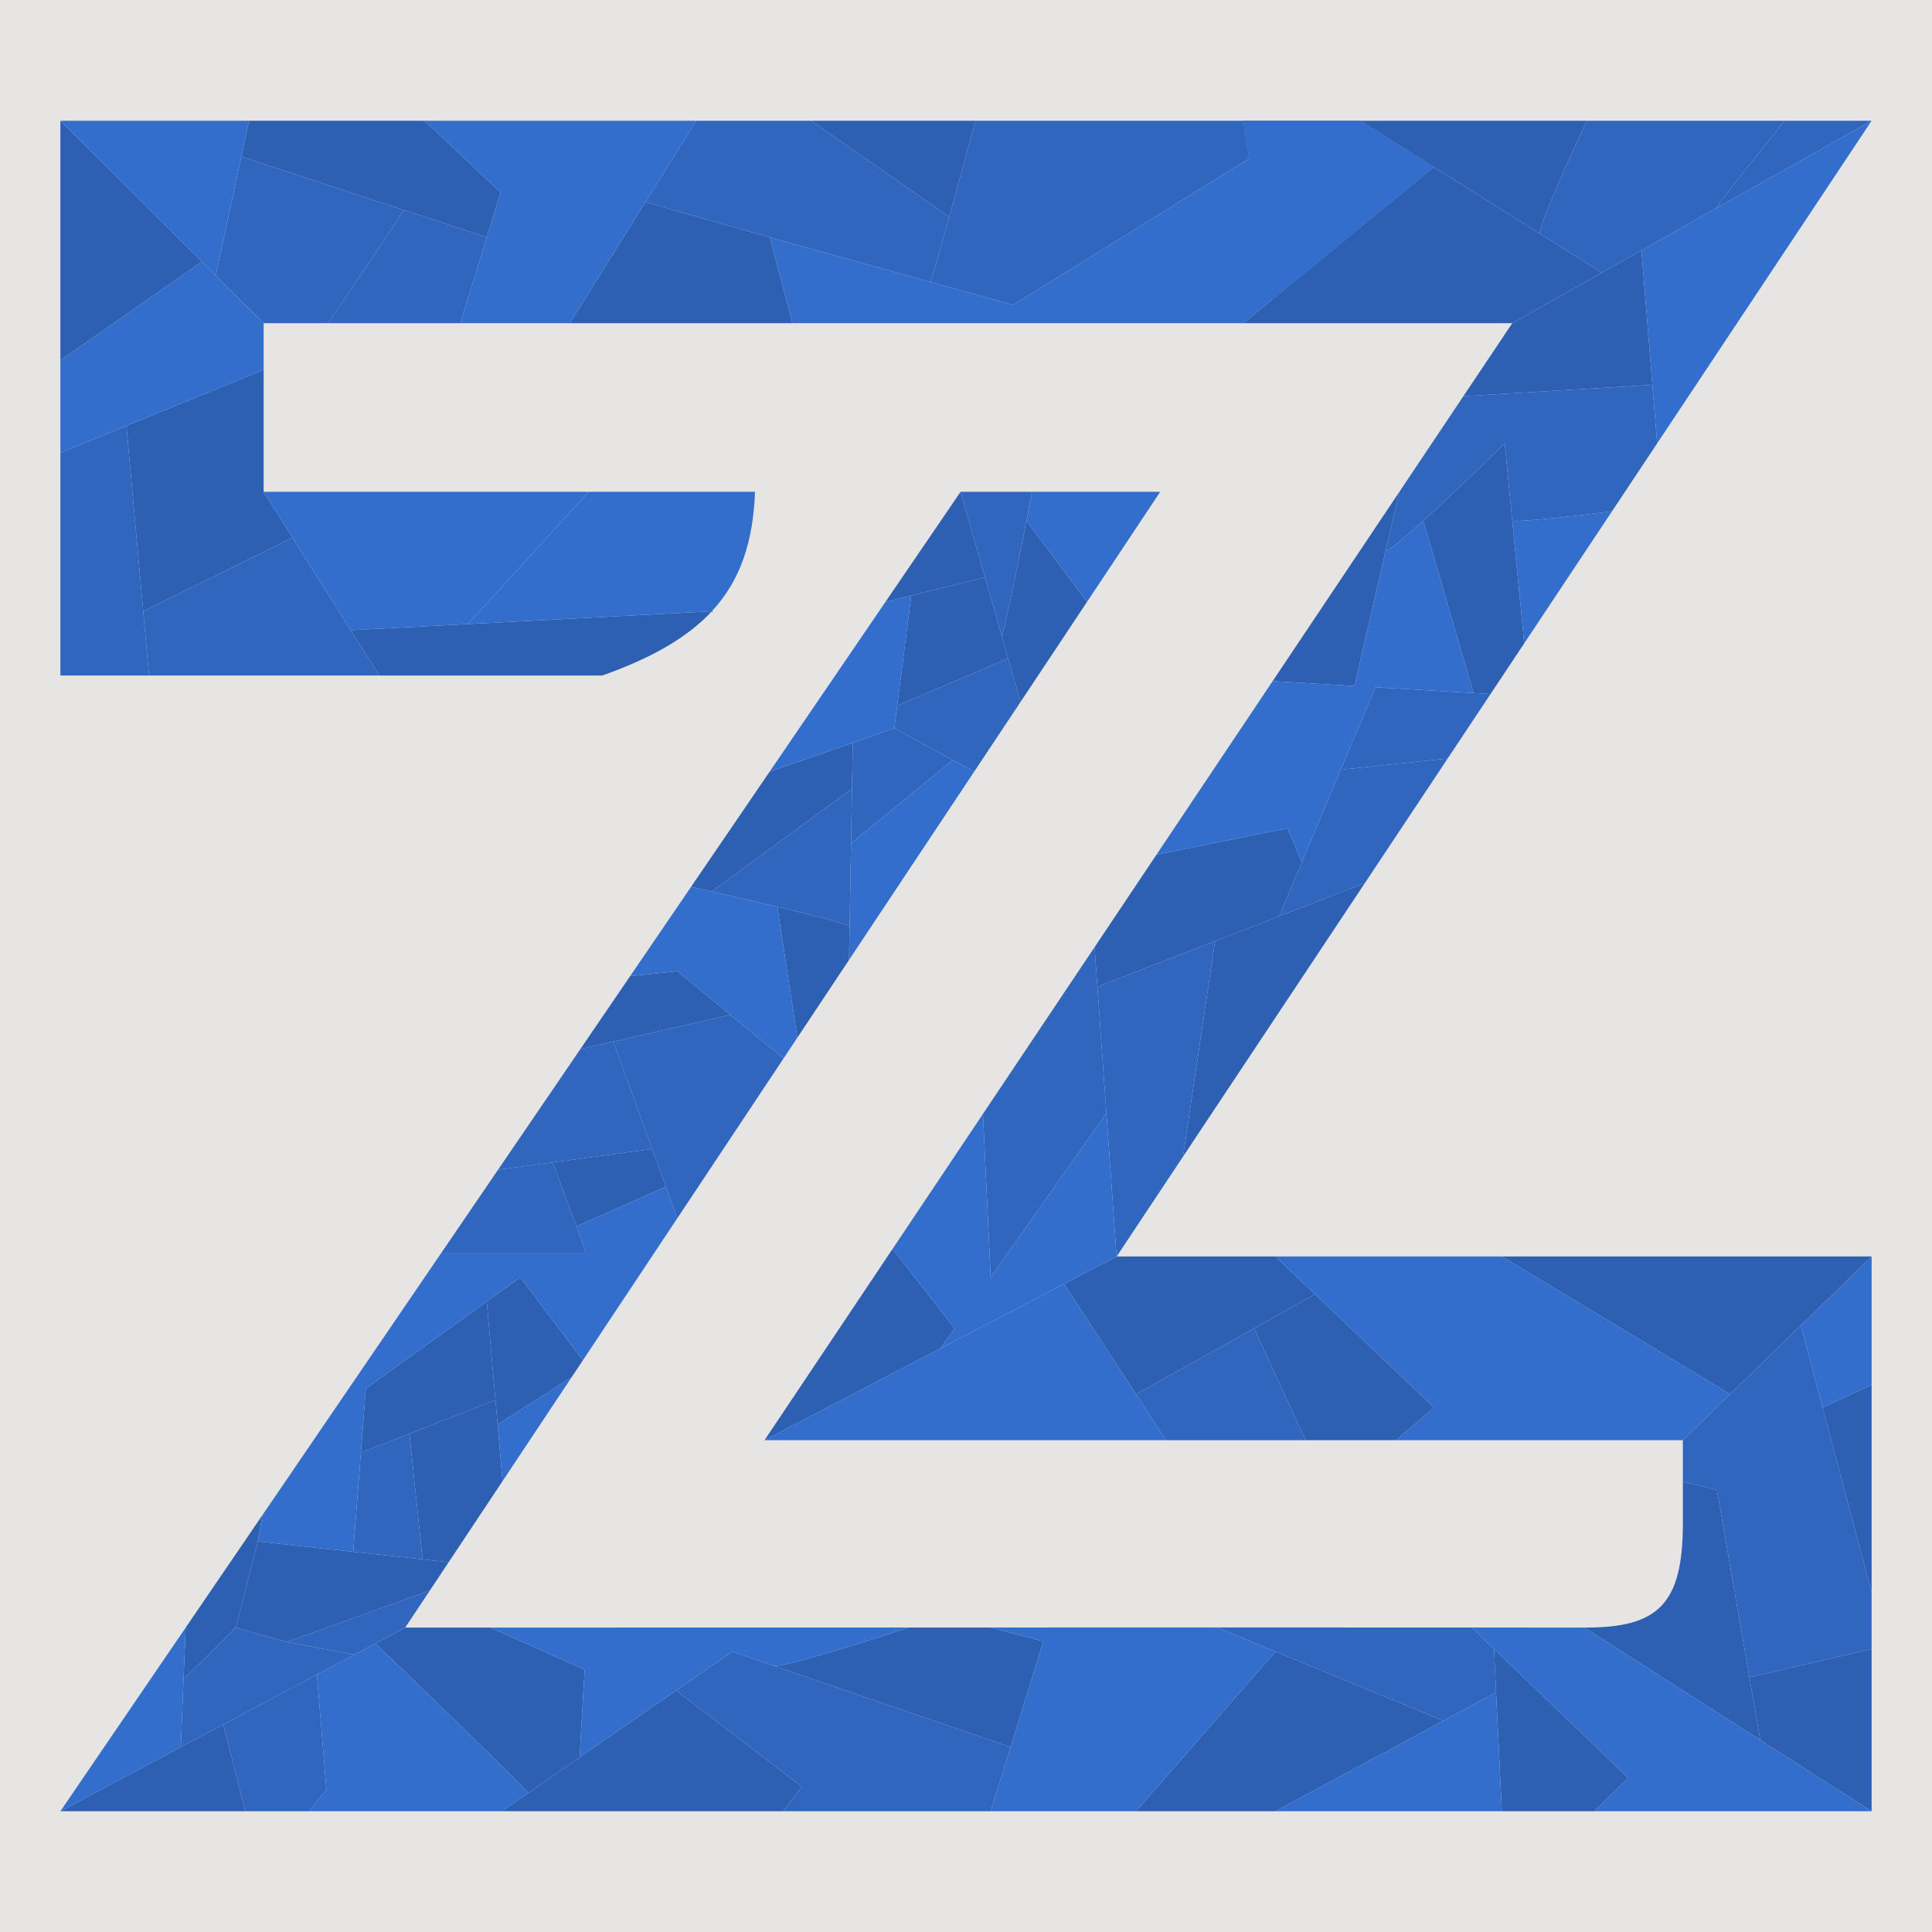
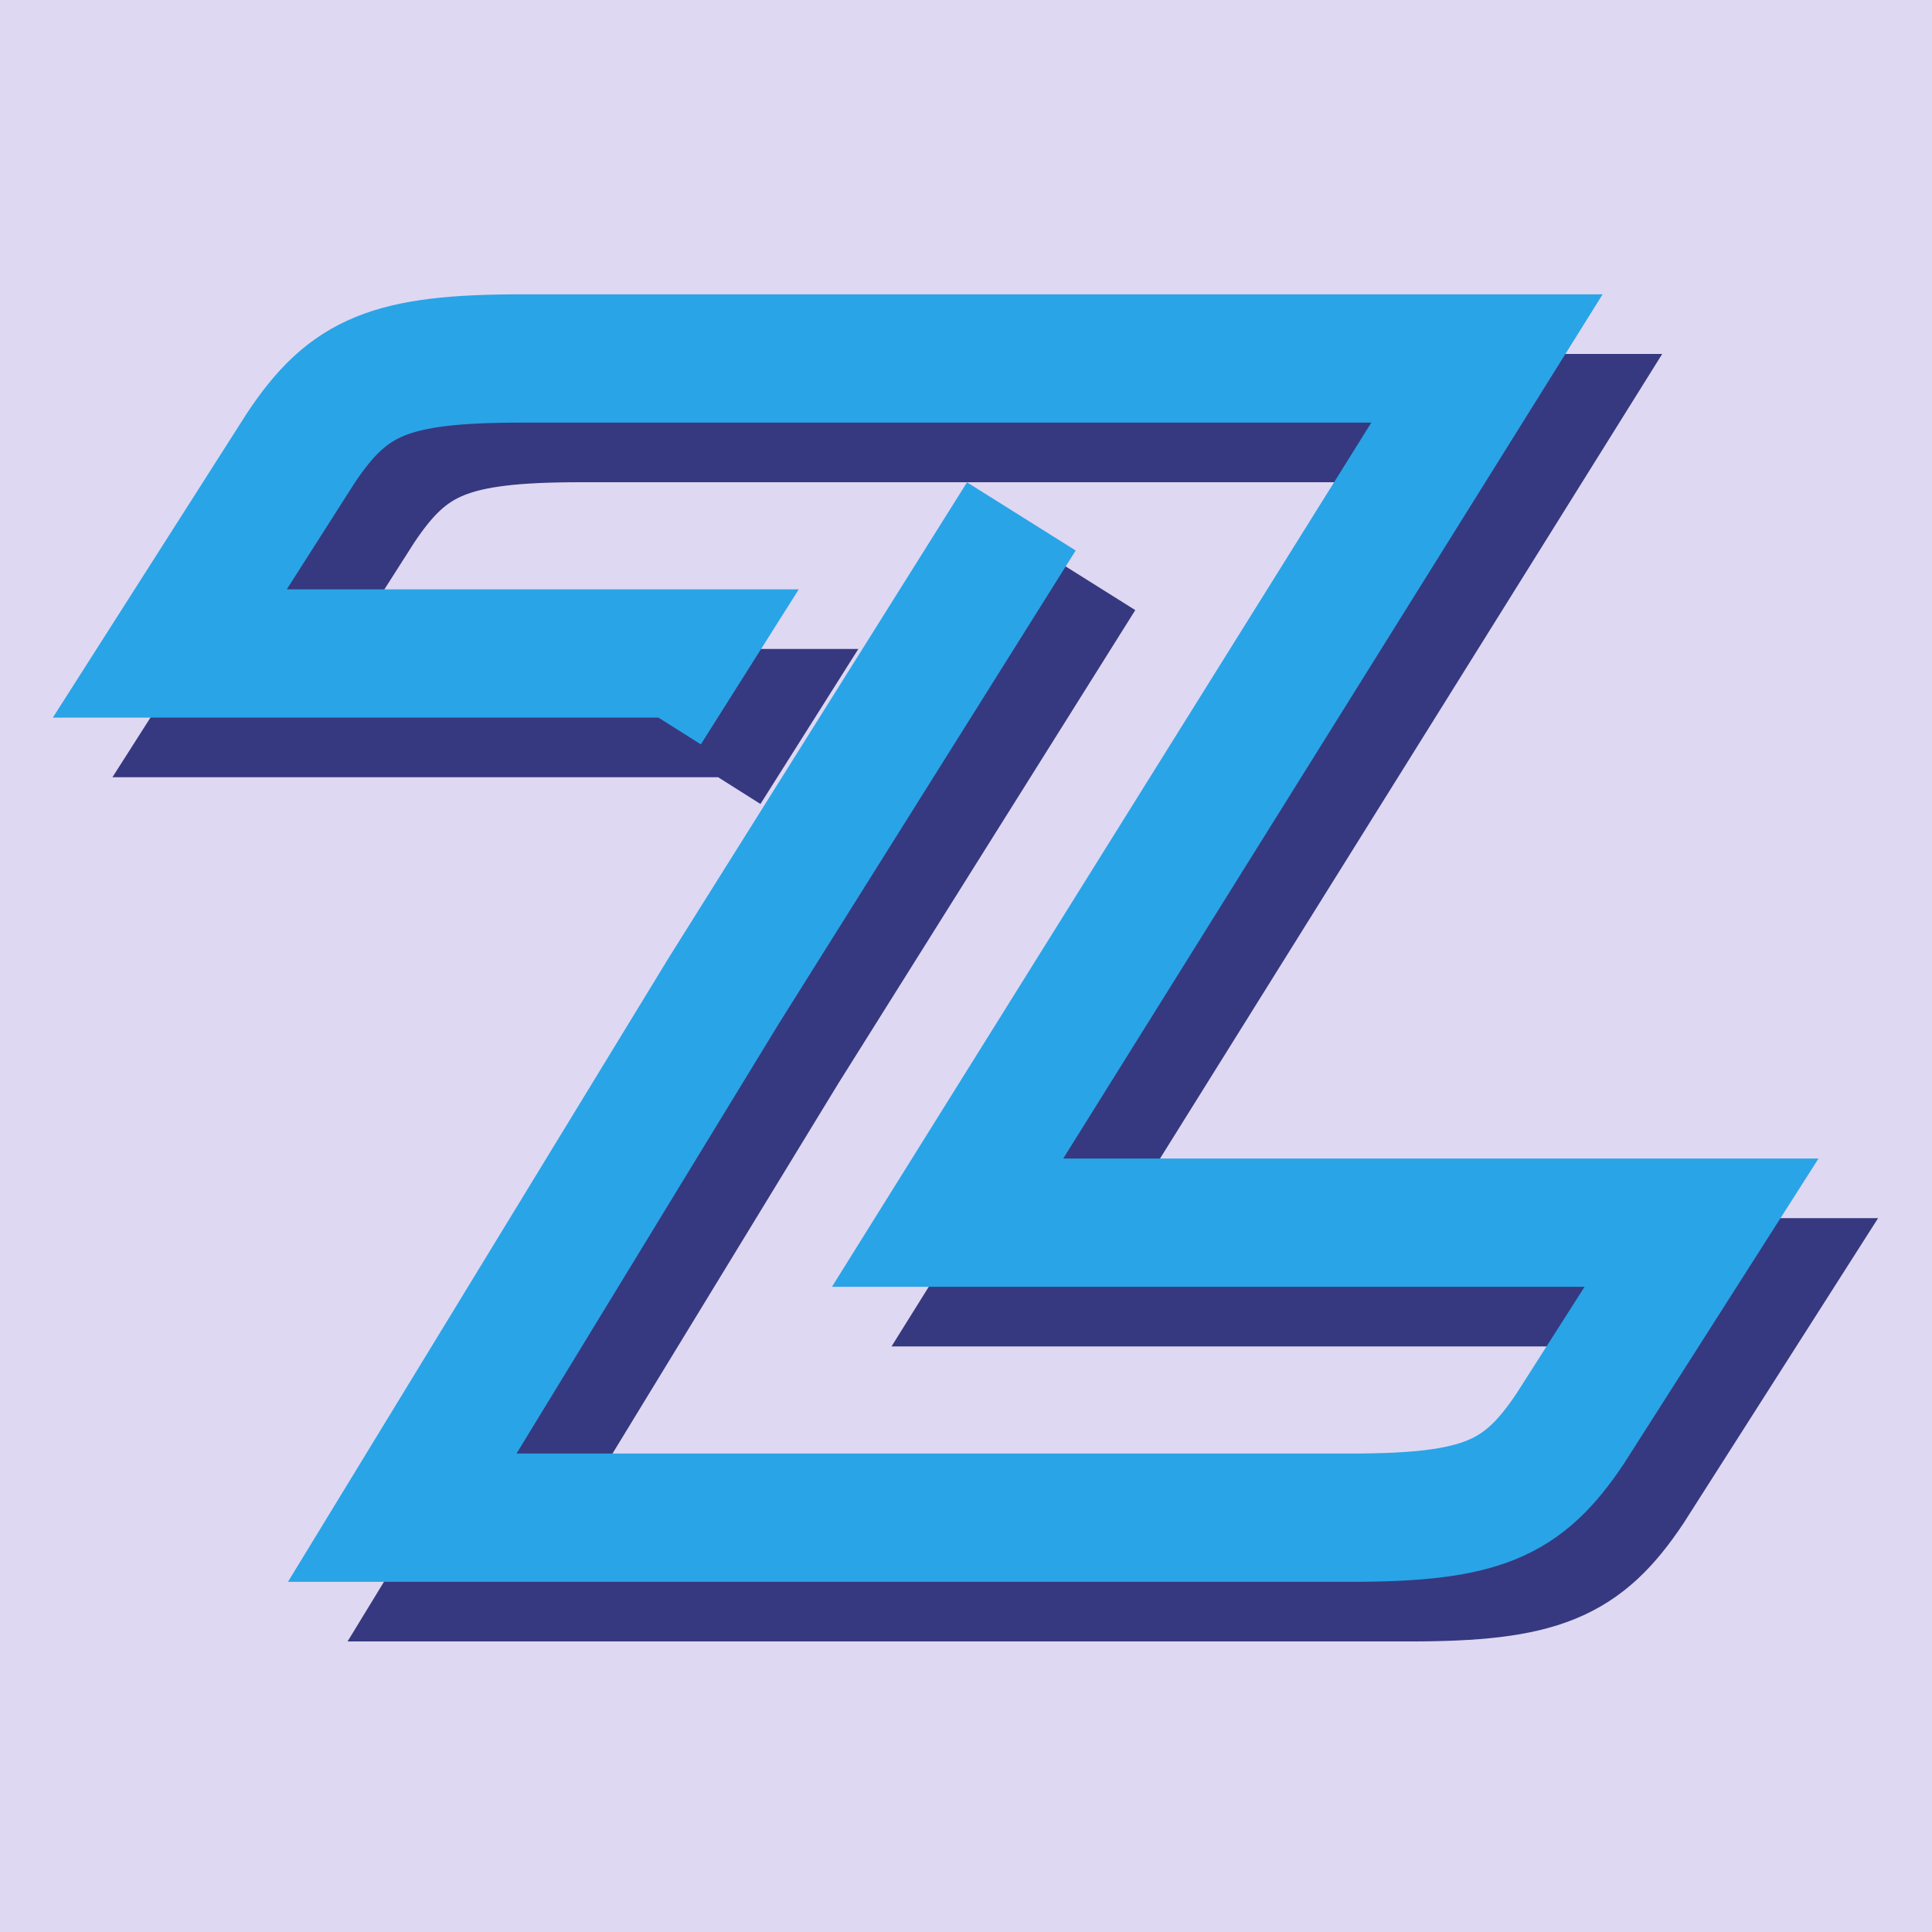
<svg xmlns="http://www.w3.org/2000/svg" width="512" height="512" viewBox="0 0 512 512" fill="none">
-   <rect width="512" height="512" fill="#E6E5E3" />
-   <path d="M100.5 179.016H159.614C172.847 174.331 182.244 168.884 188.638 162L124 165.377L92.938 167L100.5 179.016Z" fill="#2D60B3" />
-   <path d="M69.868 130.341V98L33.5 112.853L37.957 162L77.519 142.5L69.868 130.341Z" fill="#2D60B3" />
-   <path d="M53.5 69.342L16 32V95.5L53.5 69.342Z" fill="#2D60B3" />
-   <path d="M132.663 51L112.5 32H66L63.955 41.5L107 55.652L129.004 62.886L132.663 51Z" fill="#2D60B3" />
-   <path d="M204 62.886C185.929 57.834 172.372 53.996 171.073 53.5L157.826 74.712L151 85.641H210L204 62.886Z" fill="#2D60B3" />
-   <path d="M251.56 57.5C253.951 48.859 256.672 38.81 258.5 32H215L251.56 57.5Z" fill="#2D60B3" />
-   <path d="M360.5 32L380 44.271L408 61.891C408.4 58.378 416.5 40.5 420.5 32H360.5Z" fill="#2D60B3" />
-   <path d="M400.77 85.641L424.5 72.274L408 61.891L380 44.271L336.996 79.5L329.5 85.641H400.77Z" fill="#2D60B3" />
-   <path d="M424.5 72.274L400.77 85.641L387.81 105L397.5 104.42L437.902 102L435.907 77.5L435 66.36L424.5 72.274Z" fill="#2D60B3" />
-   <path d="M395 183.936L403.932 170.5L400.77 138.011L398.773 117.5C393.261 122.928 384.228 131.641 377.172 138.011L390.5 183.668L395 183.936Z" fill="#2D60B3" />
-   <path d="M337.27 180.5L359 181.793C359.293 180.155 363.492 161.976 367.203 146C368.553 140.188 369.838 134.668 370.847 130.341L337.27 180.5Z" fill="#2D60B3" />
-   <path d="M290.077 251L290.825 261.5L322 249.407L339 242.813L345.014 228.5L341.177 219.5L306.477 226.5L290.077 251Z" fill="#2D60B3" />
-   <path d="M361.72 234L339 242.813L322 249.407L315.529 293L313.525 306.5L361.72 234Z" fill="#2D60B3" />
-   <path d="M202.613 381.659L249.267 357.322L253 352.027L236.524 331L202.613 381.659Z" fill="#2D60B3" />
-   <path d="M295.92 332.984L282 340.246L301.073 369.5L332.352 352.027L348.511 343L338 332.984H295.92Z" fill="#2D60B3" />
-   <path d="M370 381.659L379.996 373L348.511 343L332.352 352.027L346 381.659H370Z" fill="#2D60B3" />
-   <path d="M496 332.984H398C402.677 335.8 408.482 339.296 414.631 343C434.339 354.874 457.575 368.89 458.475 369.5L477.237 351.242L496 332.984Z" fill="#2D60B3" />
-   <path d="M496 422V367L483.007 373L491.143 403.681L496 422Z" fill="#2D60B3" />
-   <path d="M445.98 403.681C445.98 425.487 439.133 431.386 419.855 431.326L451.5 451.554L466.5 461.143L463.612 444.5L455 394.869L445.98 392.67V403.681Z" fill="#2D60B3" />
-   <path d="M466.5 461.143L496 480V437L463.612 444.5L466.5 461.143Z" fill="#2D60B3" />
-   <path d="M422.5 480L431.5 471.172L395.928 437L396.482 448.5L398 480H422.5Z" fill="#2D60B3" />
-   <path d="M338 480L382.5 456.031L338 437.688L313.525 465.732L301.073 480H338Z" fill="#2D60B3" />
-   <path d="M276.5 434.974L262.539 431.303L240.863 431.305C229.742 434.97 207 442.127 205 441.44L229.5 449.85L267.81 463L276.5 434.974Z" fill="#2D60B3" />
-   <path d="M133 480H207.5C208.93 478.162 210.66 475.922 212.514 473.5L179.187 448L153.594 465.732L140 475.15L133 480Z" fill="#2D60B3" />
-   <path d="M153.594 465.732L154.947 442.5L130 431.322C115.85 431.324 107.383 431.326 107.383 431.326L99.5 435.525C102.305 438.223 105.706 441.5 109.33 445C122.93 458.136 139.684 474.424 140 475.15L153.594 465.732Z" fill="#2D60B3" />
-   <path d="M47.917 463L16 480H65L59.181 457L47.917 463Z" fill="#2D60B3" />
-   <path d="M49.208 431.326C49.058 434.95 48.85 439.994 48.644 445L62.5 431.326L68.317 408.5L69.557 401.5L49.208 431.326Z" fill="#2D60B3" />
-   <path d="M76 435.151L113.915 421.5L118.9 414L112 413.25L93.608 411.25L68.317 408.5L62.5 431.326L76 435.151Z" fill="#2D60B3" />
-   <path d="M118.9 414L133.192 392.5L131.871 377.5L131.298 371L108.5 379.95L112 413.25L118.9 414Z" fill="#2D60B3" />
-   <path d="M129 344.909L96.95 368L95.637 385L108.5 379.95L131.298 371L129 344.909Z" fill="#2D60B3" />
-   <path d="M154.464 360.5L137.895 338.5L129 344.909L131.298 371L131.871 377.5L151.5 364.96L154.464 360.5Z" fill="#2D60B3" />
-   <path d="M172.841 304.5L146.5 308.046L152.748 325L176.472 314.5L172.841 304.5Z" fill="#2D60B3" />
-   <path d="M179.5 257.375L167 258.676L153.816 278L162.5 276.02L193.572 268.937L179.5 257.375Z" fill="#2D60B3" />
-   <path d="M225 254.392L225.154 245.5C225.162 245.049 216.27 242.777 206 240.314L208.151 254.392L211.301 275L225 254.392Z" fill="#2D60B3" />
-   <path d="M226 196.829L203.962 204.5L183.153 235C184.809 235.374 186.66 235.796 188.638 236.249L225.789 209L226 196.829Z" fill="#2D60B3" />
-   <path d="M265.462 168.5L261.033 153L241.5 157.815L237.767 187L267.177 174.5L265.462 168.5Z" fill="#2D60B3" />
-   <path d="M272.021 138C269.534 150.751 266.142 167.517 265.462 168.5L267.177 174.5L270.464 186L288.08 159.5L272.021 138Z" fill="#2D60B3" />
-   <path d="M261.033 153L254.557 130.341L234.663 159.5L241.5 157.815L261.033 153Z" fill="#2D60B3" />
-   <path d="M16 120V179.016H39.5L37.957 162L33.5 112.853L16 120Z" fill="#3066BE" />
-   <path d="M122 85.641L129.004 62.886L107 55.652C106.2 57.13 93.333 76.26 87 85.641H122Z" fill="#3066BE" />
-   <path d="M39.5 179.016H100.5L92.938 167L77.519 142.5L37.957 162L39.5 179.016Z" fill="#3066BE" />
-   <path d="M57.173 73L69.868 85.641H87C93.333 76.26 106.2 57.13 107 55.652L63.955 41.5L57.173 73Z" fill="#3066BE" />
-   <path d="M331.078 42L329.5 32H258.5C256.672 38.81 253.951 48.859 251.56 57.5C248.936 66.984 246.709 74.769 246.5 74.712C254.097 76.818 261.56 78.885 268.5 80.805L331.078 42Z" fill="#3066BE" />
-   <path fill-rule="evenodd" clip-rule="evenodd" d="M473 32H420.5C416.5 40.5 408.4 58.378 408 61.891L424.5 72.274L435 66.36L455 55.094C453.8 55.77 466.5 39.98 473 32ZM360.5 32L380 44.271L336.996 79.5L331.078 42L329.5 32H360.5ZM246.5 74.712C231.905 70.664 216.817 66.469 204 62.886C185.929 57.834 172.372 53.996 171.073 53.5L184.5 32H215L251.56 57.5C248.936 66.984 246.709 74.769 246.5 74.712Z" fill="#3066BE" />
-   <path d="M455 55.094L496 32H473C466.5 39.98 453.8 55.77 455 55.094Z" fill="#3066BE" />
-   <path d="M364.5 182.121L355.307 204L383.657 201L395 183.936L390.5 183.668L364.5 182.121Z" fill="#3066BE" />
-   <path d="M290.825 261.5L290.077 251L260.5 295.184L262.539 338.5L293.213 295L291.681 273.5L290.825 261.5Z" fill="#3066BE" />
-   <path fill-rule="evenodd" clip-rule="evenodd" d="M295.92 332.984L313.525 306.5L315.529 293L322 249.407L290.825 261.5L291.681 273.5L293.213 295L295.92 332.984ZM339 242.813L361.72 234L383.657 201L355.307 204L345.014 228.5L339 242.813ZM367.203 146C368.392 145.674 372.313 142.398 377.172 138.011C384.228 131.641 393.261 122.928 398.773 117.5L400.77 138.011C403.299 138.402 419.443 136.5 427.198 135.5L439.164 117.5L437.902 102L397.5 104.42L387.81 105L370.847 130.341C369.838 134.668 368.553 140.188 367.203 146Z" fill="#3066BE" />
-   <path fill-rule="evenodd" clip-rule="evenodd" d="M445.98 381.659L458.475 369.5L477.237 351.242L483.007 373L491.143 403.681L496 422V437L463.612 444.5L455 394.869L445.98 392.67V381.659ZM309 381.659H346L332.352 352.027L301.073 369.5L309 381.659Z" fill="#3066BE" />
-   <path d="M395.928 437L390 431.305C372.446 431.301 348.747 431.299 322.5 431.299L338 437.688L382.5 456.031L396.482 448.5L395.928 437Z" fill="#3066BE" />
-   <path fill-rule="evenodd" clip-rule="evenodd" d="M82 480H65L59.181 457L84 443.781L86.5 474.237L82 480ZM212.514 473.5L179.187 448L194.071 437.688L205 441.44L229.5 449.85L267.81 463L262.539 480H247H207.5C208.93 478.162 210.66 475.922 212.514 473.5Z" fill="#3066BE" />
-   <path d="M48.644 445C48.298 453.427 47.958 461.745 47.917 463L59.181 457L84 443.781L93.914 438.5L76 435.151L62.5 431.326L48.644 445Z" fill="#3066BE" />
-   <path d="M162.5 276.02L153.816 278L131.984 310L146.5 308.046L172.841 304.5L162.5 276.02Z" fill="#3066BE" />
-   <path fill-rule="evenodd" clip-rule="evenodd" d="M237.767 187L267.177 174.5L270.464 186L258.166 204.5L252.5 201.422L237 193L237.767 187ZM225.537 223.5L225.789 209L188.638 236.249C193.962 237.47 200.201 238.922 206 240.314C216.27 242.777 225.162 245.049 225.154 245.5L225.537 223.5ZM193.572 268.937L162.5 276.02L172.841 304.5L176.472 314.5L179.5 322.839L207.645 280.5L193.572 268.937ZM152.748 325L155.328 332H133H116.974L131.984 310L146.5 308.046L152.748 325ZM93.608 411.25L95.637 385L108.5 379.95L112 413.25L93.608 411.25ZM76 435.151L113.915 421.5L107.383 431.326L99.5 435.525L93.914 438.5L76 435.151Z" fill="#3066BE" />
-   <path d="M237 193L226 196.829L225.789 209L225.537 223.5L252.5 201.422L237 193Z" fill="#3066BE" />
-   <path d="M273.5 130.341H254.557L261.033 153L265.462 168.5C266.142 167.517 269.534 150.751 272.021 138C272.571 135.179 273.077 132.555 273.5 130.341Z" fill="#3066BE" />
-   <path d="M69.868 130.341L77.519 142.5L92.938 167L124 165.377L156 130.341H69.868Z" fill="#336ECC" />
-   <path d="M188.638 162C196.215 153.841 199.574 143.663 200.096 130.341H156L124 165.377L188.638 162Z" fill="#336ECC" />
-   <path d="M69.868 98V85.641L57.173 73L53.5 69.342L16 95.5V120L33.5 112.853L69.868 98Z" fill="#336ECC" />
-   <path d="M16 32L53.5 69.342L57.173 73L63.955 41.5L66 32H16Z" fill="#336ECC" />
-   <path fill-rule="evenodd" clip-rule="evenodd" d="M360.5 32L380 44.271L336.996 79.5L329.5 85.641H286H210L204 62.886C216.817 66.469 231.905 70.664 246.5 74.712C254.097 76.818 261.56 78.885 268.5 80.805L331.078 42L329.5 32H360.5ZM184.5 32L171.073 53.5L157.826 74.712L151 85.641H122L129.004 62.886L132.663 51L112.5 32H184.5Z" fill="#336ECC" />
-   <path fill-rule="evenodd" clip-rule="evenodd" d="M295.92 332.984L282 340.246L249.267 357.322L253 352.027L236.524 331L260.5 295.184L262.539 338.5L293.213 295L295.92 332.984ZM345.014 228.5L355.307 204L364.5 182.121L390.5 183.668L377.172 138.011C372.313 142.398 368.392 145.674 367.203 146C363.492 161.976 359.293 180.155 359 181.793L337.27 180.5L329.5 192.108L306.477 226.5L341.177 219.5L345.014 228.5ZM400.77 138.011L403.932 170.5L427.198 135.5C419.443 136.5 403.299 138.402 400.77 138.011ZM439.164 117.5L465.754 77.5L496 32L455 55.094L435 66.36L435.907 77.5L437.902 102L439.164 117.5Z" fill="#336ECC" />
-   <path fill-rule="evenodd" clip-rule="evenodd" d="M338 332.984H398C402.677 335.8 408.482 339.296 414.631 343C434.339 354.874 457.575 368.89 458.475 369.5L445.98 381.659H370L379.996 373L348.511 343L338 332.984ZM483.007 373L477.237 351.242L496 332.984V367L483.007 373ZM282 340.246L301.073 369.5L309 381.659H202.613L249.267 357.322L282 340.246Z" fill="#336ECC" />
-   <path fill-rule="evenodd" clip-rule="evenodd" d="M133 480H82L86.5 474.237L84 443.781L93.914 438.5L99.5 435.525C102.305 438.223 105.706 441.5 109.33 445C122.93 458.136 139.684 474.424 140 475.15L133 480ZM154.947 442.5L130 431.322C141.769 431.32 157.469 431.317 175.5 431.314C195.202 431.311 217.686 431.308 240.863 431.305C229.742 434.97 207 442.127 205 441.44L194.071 437.688L179.187 448L153.594 465.732L154.947 442.5ZM262.539 480L267.81 463L276.5 434.974L262.539 431.303C275.487 431.302 288.449 431.301 301.073 431.3C308.351 431.3 315.516 431.3 322.5 431.299L338 437.688L313.525 465.732L301.073 480H262.539ZM395.928 437L390 431.305C405.814 431.309 416.642 431.316 419.855 431.326L451.5 451.554L466.5 461.143L496 480H422.5L431.5 471.172L395.928 437ZM382.5 456.031L396.482 448.5L398 480H338L382.5 456.031Z" fill="#336ECC" />
-   <path fill-rule="evenodd" clip-rule="evenodd" d="M273.5 130.341C273.077 132.555 272.571 135.179 272.021 138L288.08 159.5L307.463 130.341H273.5ZM237.767 187L241.5 157.815L234.663 159.5L203.962 204.5L226 196.829L237 193L237.767 187ZM225 254.392L258.166 204.5L252.5 201.422L225.537 223.5L225.154 245.5L225 254.392ZM183.153 235C184.809 235.374 186.66 235.796 188.638 236.249C193.962 237.47 200.201 238.922 206 240.314L208.151 254.392L211.301 275L207.645 280.5L193.572 268.937L179.5 257.375L167 258.676L183.153 235ZM179.5 322.839L176.472 314.5L152.748 325L155.328 332H133H116.974L97.53 360.5L69.557 401.5L68.317 408.5L93.608 411.25L95.637 385L96.95 368L129 344.909L137.895 338.5L154.464 360.5L161.777 349.5L179.5 322.839ZM133.192 392.5L151.5 364.96L131.871 377.5L133.192 392.5ZM49.208 431.326C49.058 434.95 48.85 439.994 48.644 445C48.298 453.427 47.958 461.745 47.917 463L16 480L49.208 431.326Z" fill="#336ECC" />
+   <rect width="512" height="512" fill="#DFD8F2" />
+   <path d="M187.152 203.983L196.628 188.978H60.795L95.543 134.486C108.179 115.533 119.235 110.795 153.983 110.795H312.719H409.856L338.385 225.306L266.914 339.817H466.716L431.968 394.308C419.333 413.262 408.276 418 373.528 418H122.394L207.685 278.218L260.202 194.506L286.46 152.65" stroke="#36397F" stroke-width="34" />
+   <path d="M171.357 188.188L180.834 173.183H45L79.748 118.692C92.384 99.738 103.44 95 138.188 95H296.924H394.061L322.59 209.511L251.12 324.022H450.922L416.174 378.513C403.538 397.467 392.482 402.205 357.734 402.205H106.599L191.89 262.423L244.407 178.711L270.666 136.856" stroke="#29A4E7" stroke-width="34" />
</svg>
